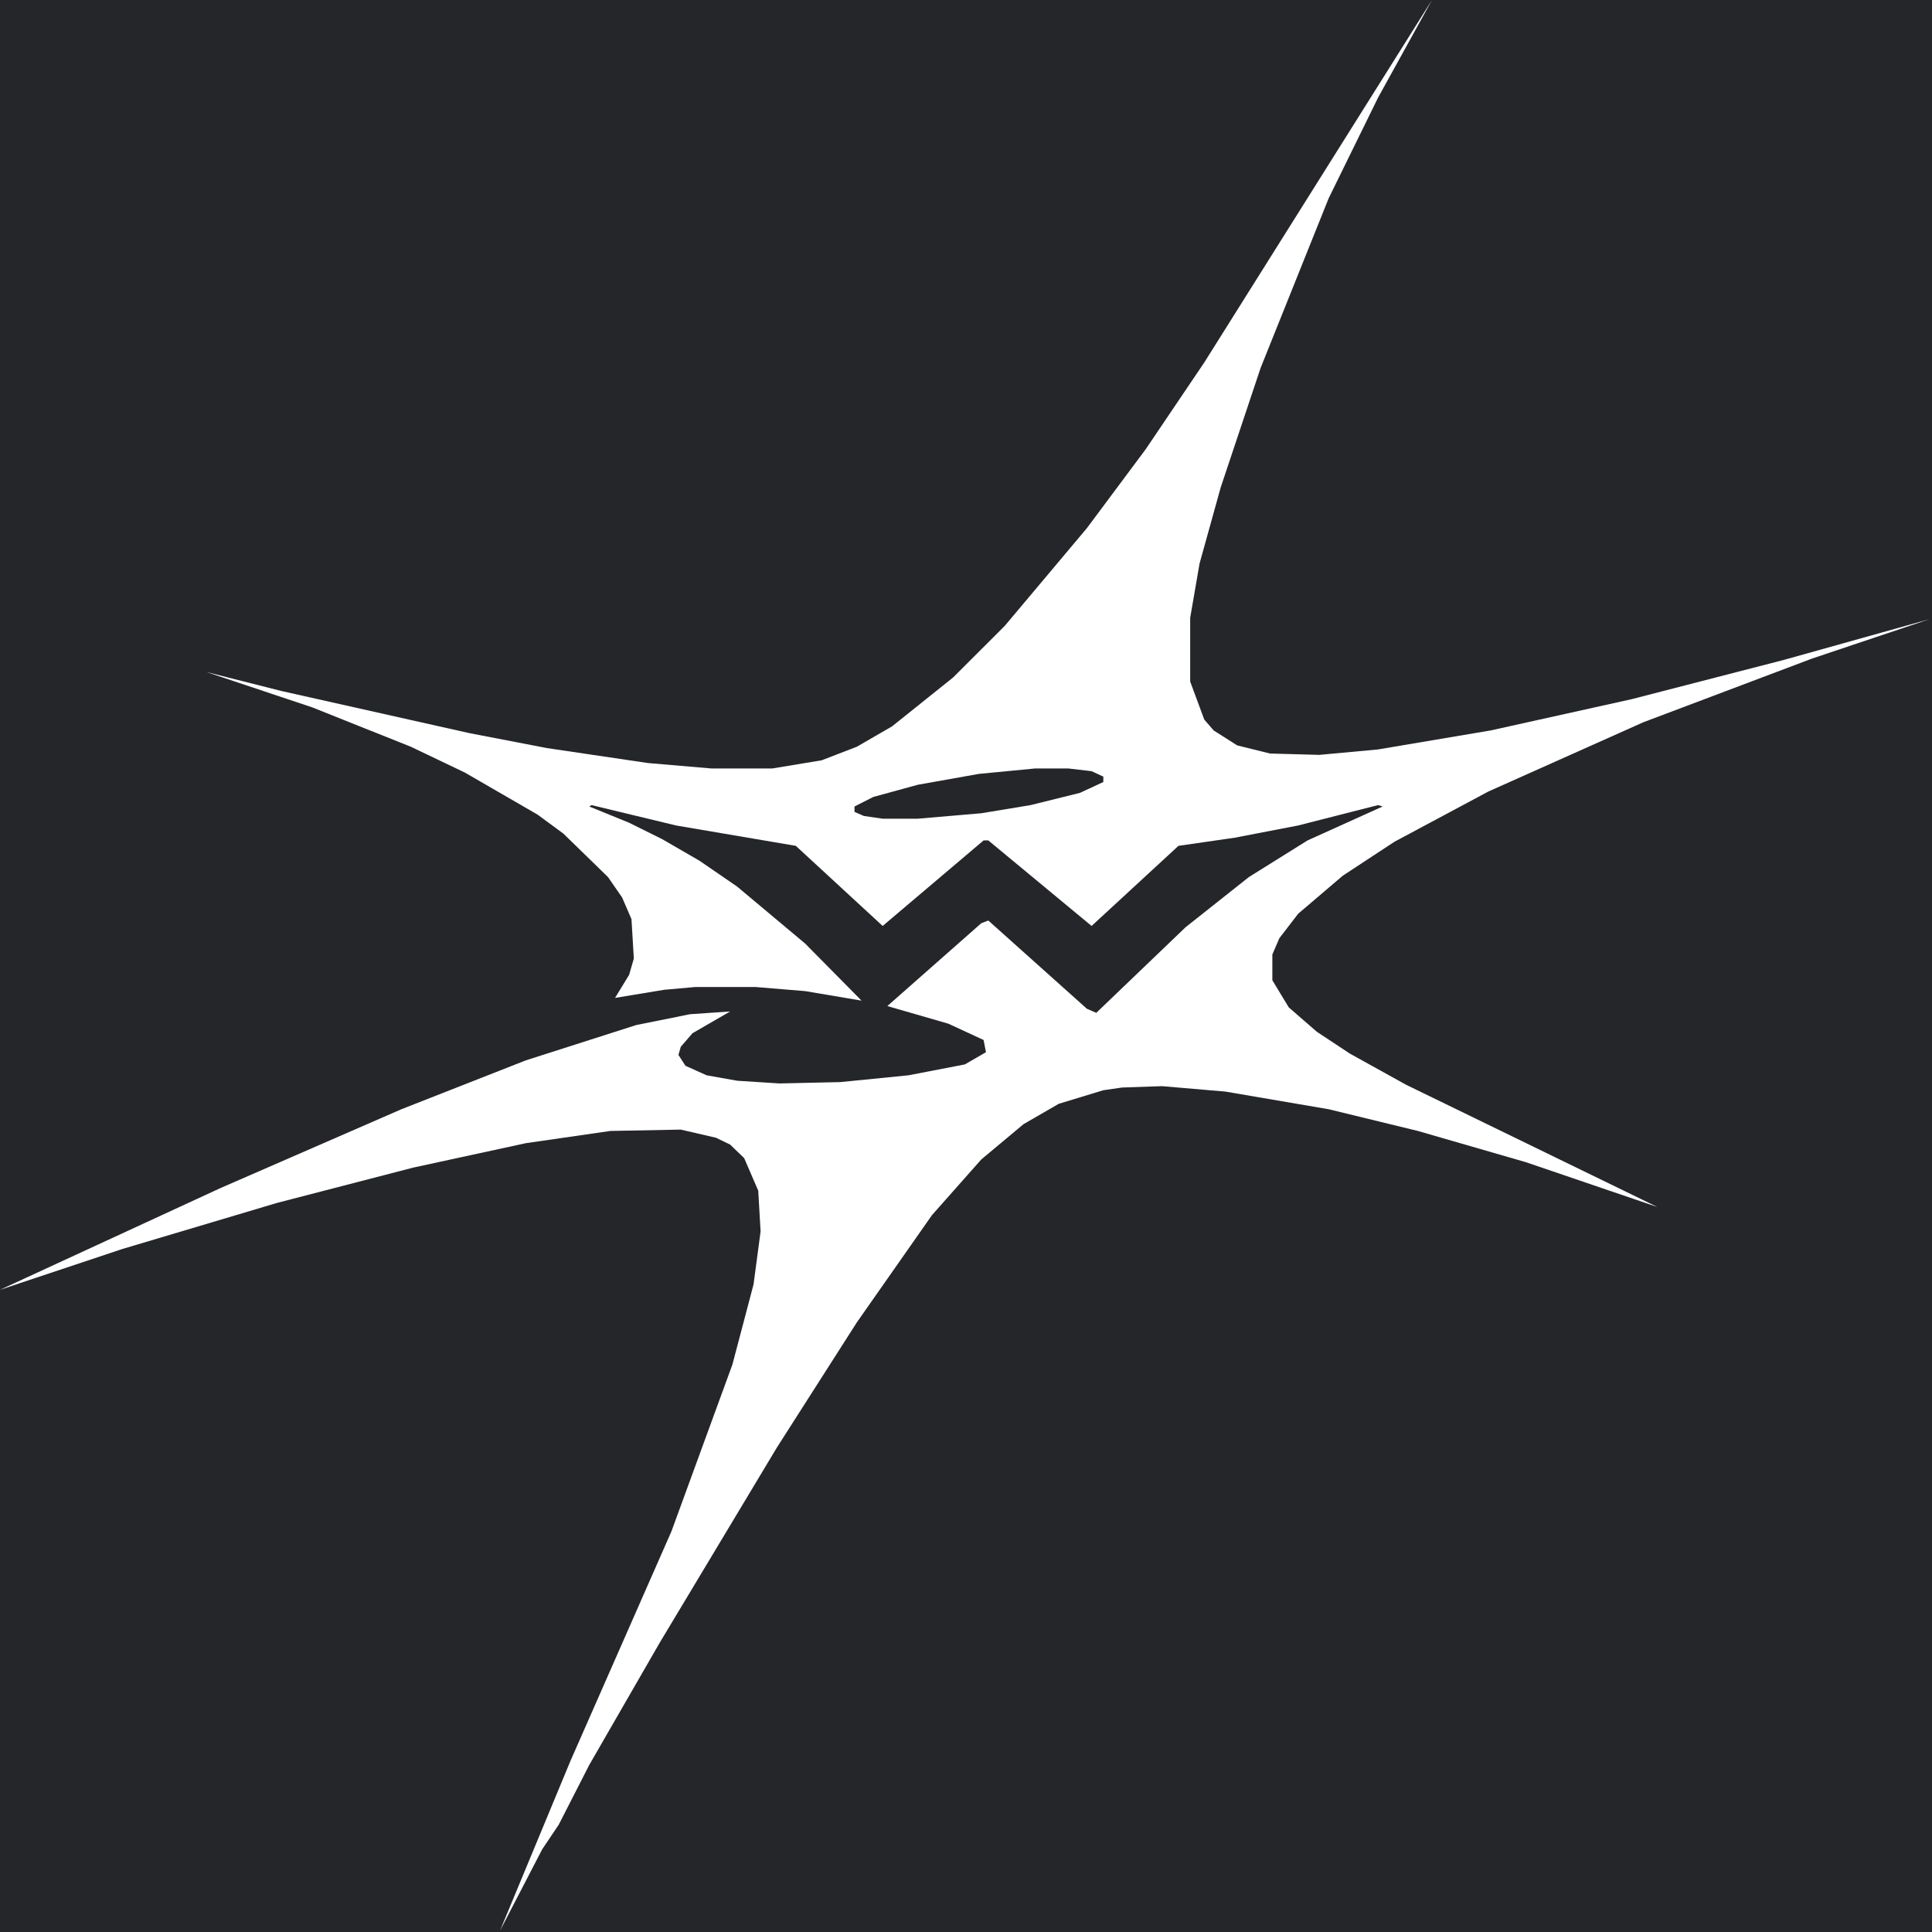
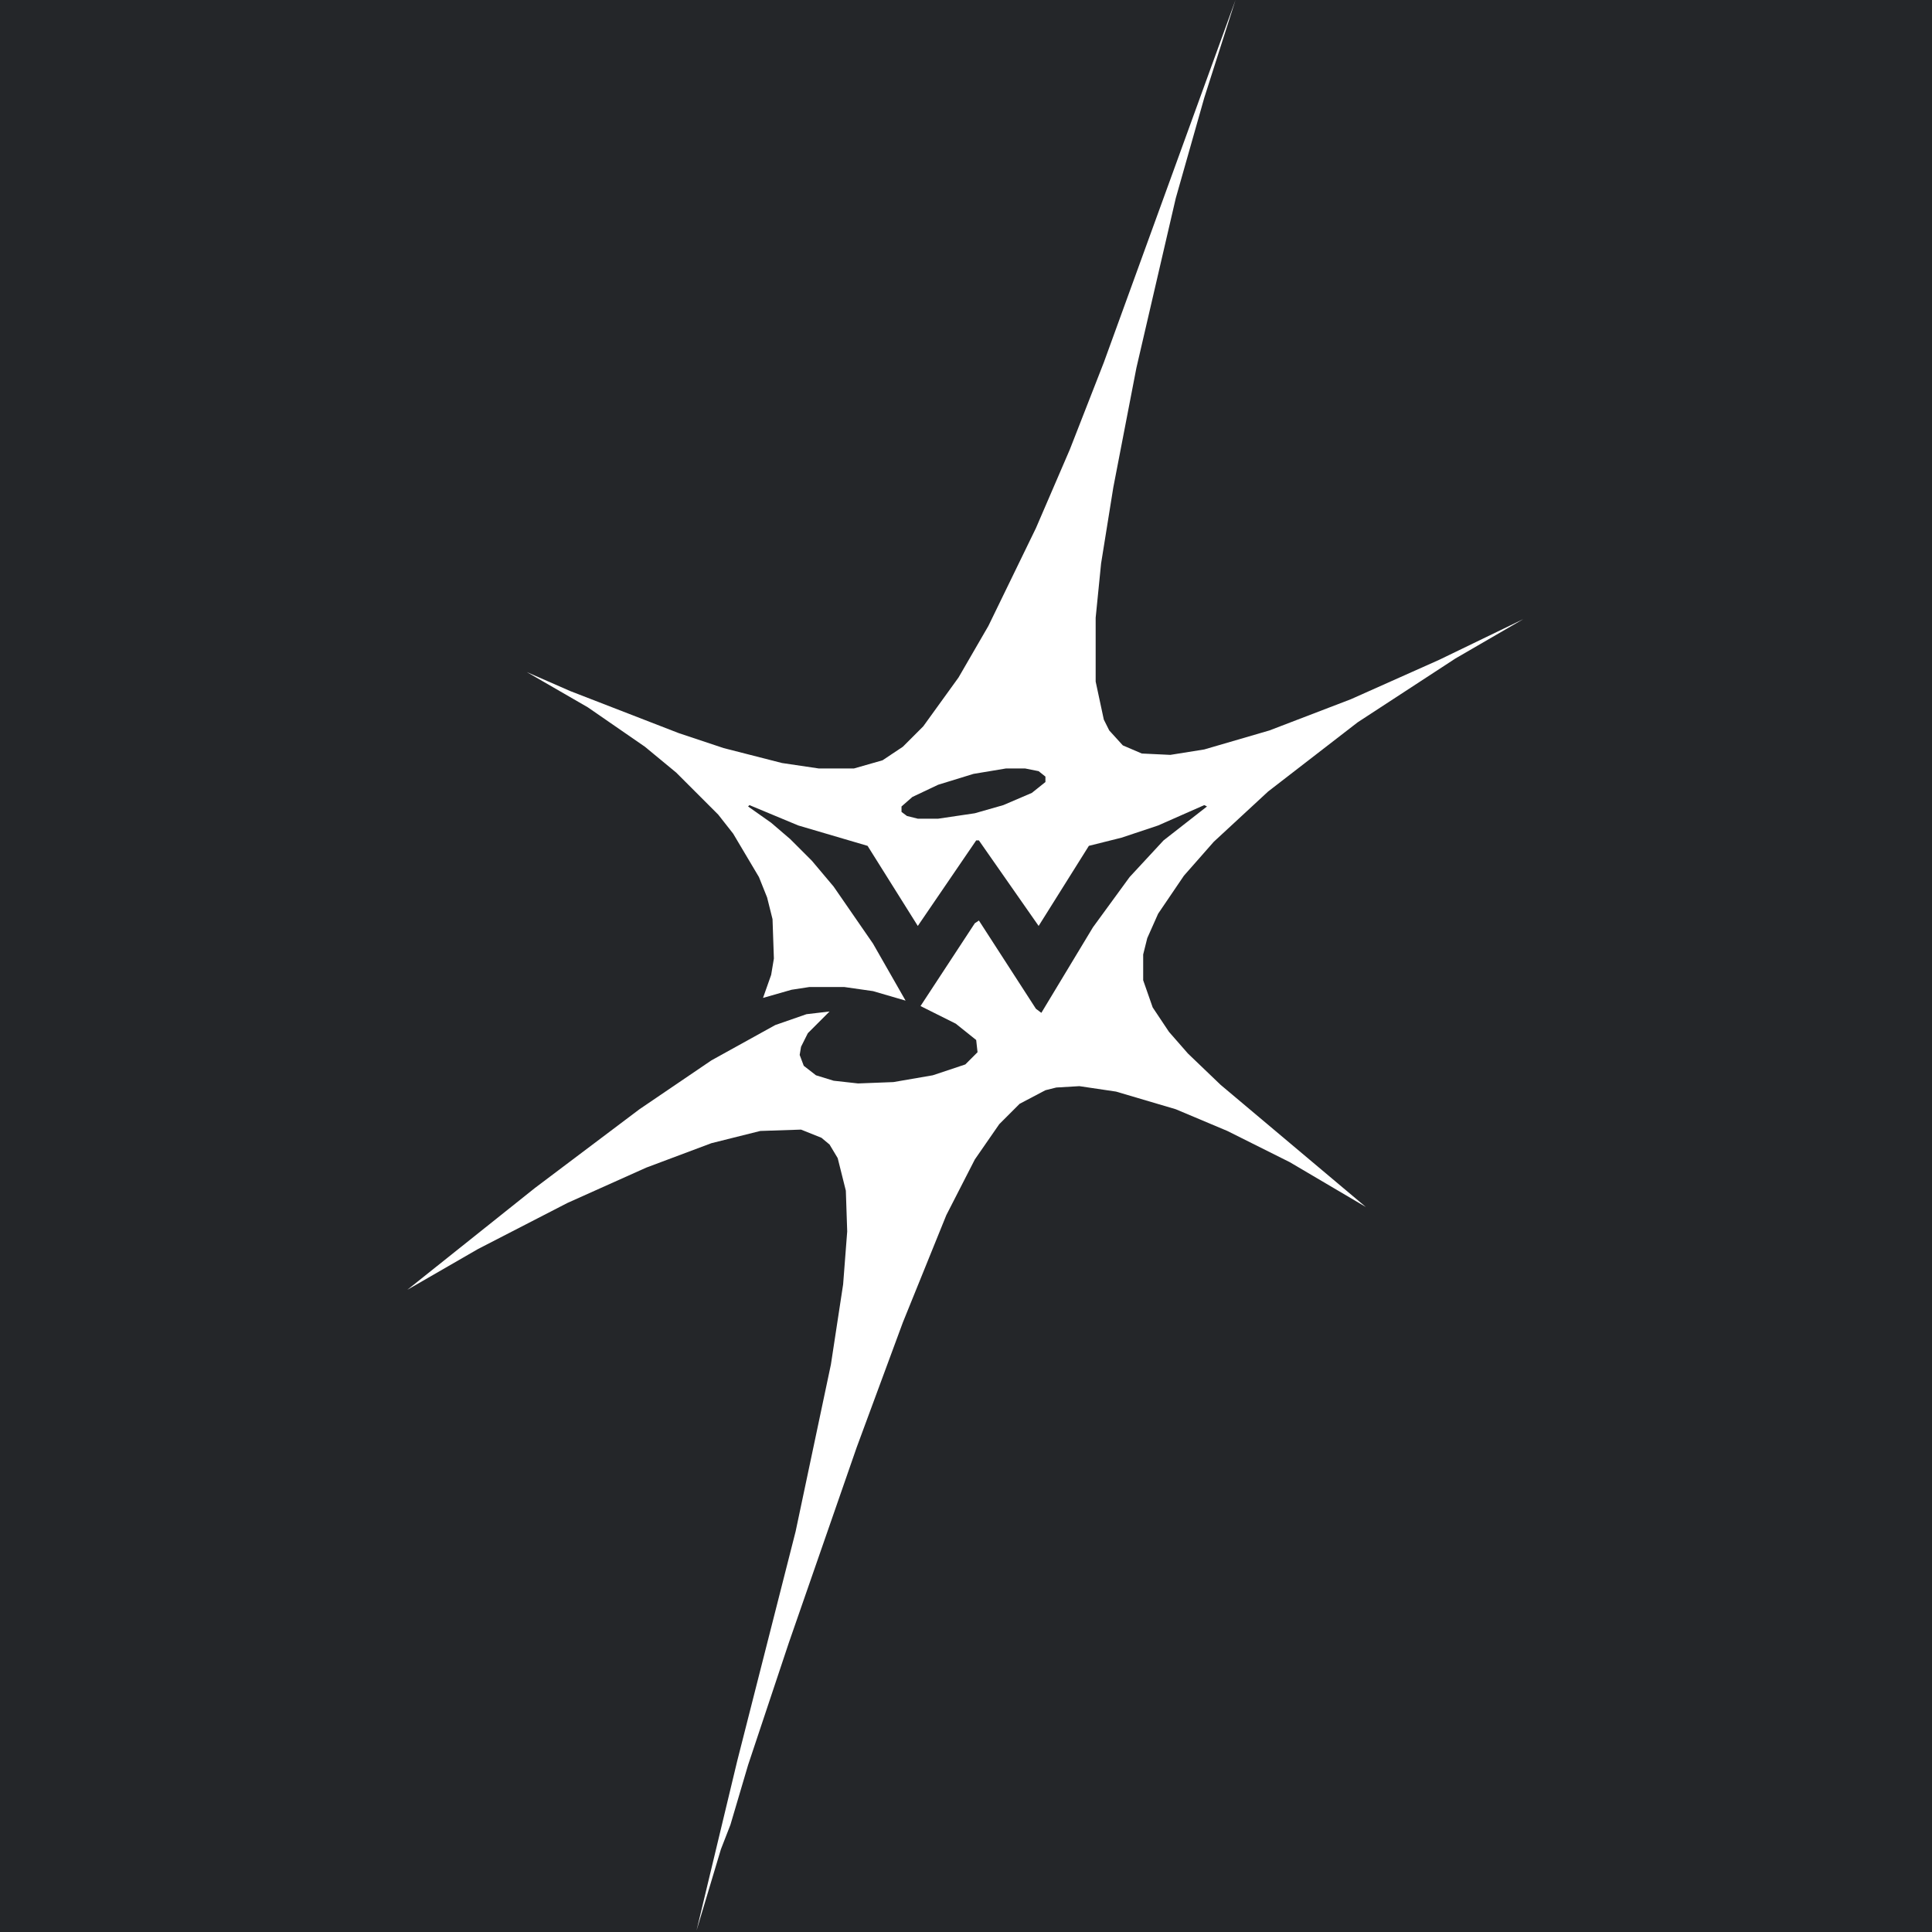
- <svg xmlns="http://www.w3.org/2000/svg" viewBox="0 0 823 1423" width="512" height="512" preserveAspectRatio="none">
-   <rect width="823" height="1423" fill="#242629" />
-   <path d="M 610,0 L 513,267 L 488,331 L 463,389 L 428,461 L 406,499 L 380,535 L 365,550 L 350,560 L 329,566 L 303,566 L 276,562 L 233,551 L 200,540 L 120,509 L 88,495 L 133,521 L 175,550 L 198,569 L 229,600 L 240,614 L 259,646 L 265,661 L 269,677 L 270,706 L 268,718 L 262,735 L 283,729 L 296,727 L 322,727 L 343,730 L 367,737 L 343,695 L 314,653 L 298,634 L 282,618 L 268,606 L 251,594 L 252,593 L 288,608 L 339,623 L 376,682 L 419,619 L 421,619 L 465,682 L 502,623 L 526,617 L 553,608 L 587,593 L 589,594 L 557,619 L 532,646 L 505,683 L 467,746 L 463,743 L 421,678 L 418,680 L 378,741 L 404,754 L 419,766 L 420,775 L 411,784 L 387,792 L 358,797 L 332,798 L 314,796 L 301,792 L 292,785 L 289,777 L 290,771 L 295,761 L 311,745 L 294,747 L 271,755 L 224,781 L 171,817 L 94,875 L 0,950 L 52,920 L 118,886 L 176,860 L 224,842 L 260,833 L 290,832 L 305,838 L 311,843 L 317,853 L 323,877 L 324,907 L 321,946 L 312,1005 L 286,1128 L 243,1297 L 213,1422 L 231,1362 L 238,1344 L 251,1300 L 281,1210 L 331,1066 L 365,974 L 397,895 L 418,854 L 436,828 L 451,813 L 470,803 L 478,801 L 495,800 L 522,804 L 566,817 L 604,833 L 650,856 L 706,889 L 599,799 L 575,776 L 561,760 L 549,742 L 542,722 L 542,703 L 545,691 L 553,673 L 572,645 L 594,620 L 634,583 L 700,532 L 772,485 L 822,456 L 760,486 L 695,515 L 635,538 L 587,552 L 562,556 L 541,555 L 527,549 L 517,538 L 513,530 L 507,502 L 507,455 L 511,415 L 520,359 L 537,271 L 566,146 L 587,72 Z M 470,572 L 470,576 L 460,584 L 439,593 L 418,599 L 391,603 L 376,603 L 368,601 L 364,598 L 364,594 L 372,587 L 391,578 L 417,570 L 441,566 L 455,566 L 465,568 Z" fill="#fff" fill-rule="evenodd" />
+ <svg xmlns="http://www.w3.org/2000/svg" viewBox="0 0 1423 1423" width="512" height="512">
+   <rect width="1423" height="1423" fill="#242629" />
+   <path transform="translate(300 0)" d="M 610,0 L 513,267 L 488,331 L 463,389 L 428,461 L 406,499 L 380,535 L 365,550 L 350,560 L 329,566 L 303,566 L 276,562 L 233,551 L 200,540 L 120,509 L 88,495 L 133,521 L 175,550 L 198,569 L 229,600 L 240,614 L 259,646 L 265,661 L 269,677 L 270,706 L 268,718 L 262,735 L 283,729 L 296,727 L 322,727 L 343,730 L 367,737 L 343,695 L 314,653 L 298,634 L 282,618 L 268,606 L 251,594 L 252,593 L 288,608 L 339,623 L 376,682 L 419,619 L 421,619 L 465,682 L 502,623 L 526,617 L 553,608 L 587,593 L 589,594 L 557,619 L 532,646 L 505,683 L 467,746 L 463,743 L 421,678 L 418,680 L 378,741 L 404,754 L 419,766 L 420,775 L 411,784 L 387,792 L 358,797 L 332,798 L 314,796 L 301,792 L 292,785 L 289,777 L 290,771 L 295,761 L 311,745 L 294,747 L 271,755 L 224,781 L 171,817 L 94,875 L 0,950 L 52,920 L 118,886 L 176,860 L 224,842 L 260,833 L 290,832 L 305,838 L 311,843 L 317,853 L 323,877 L 324,907 L 321,946 L 312,1005 L 286,1128 L 243,1297 L 213,1422 L 231,1362 L 238,1344 L 251,1300 L 281,1210 L 331,1066 L 365,974 L 397,895 L 418,854 L 436,828 L 451,813 L 470,803 L 478,801 L 495,800 L 522,804 L 566,817 L 604,833 L 650,856 L 706,889 L 599,799 L 575,776 L 561,760 L 549,742 L 542,722 L 542,703 L 545,691 L 553,673 L 572,645 L 594,620 L 634,583 L 700,532 L 772,485 L 822,456 L 760,486 L 695,515 L 635,538 L 587,552 L 562,556 L 541,555 L 527,549 L 517,538 L 513,530 L 507,502 L 507,455 L 511,415 L 520,359 L 537,271 L 566,146 L 587,72 Z M 470,572 L 470,576 L 460,584 L 439,593 L 418,599 L 391,603 L 376,603 L 368,601 L 364,598 L 364,594 L 372,587 L 391,578 L 417,570 L 441,566 L 455,566 L 465,568 Z" fill="#fff" fill-rule="evenodd" />
</svg>
